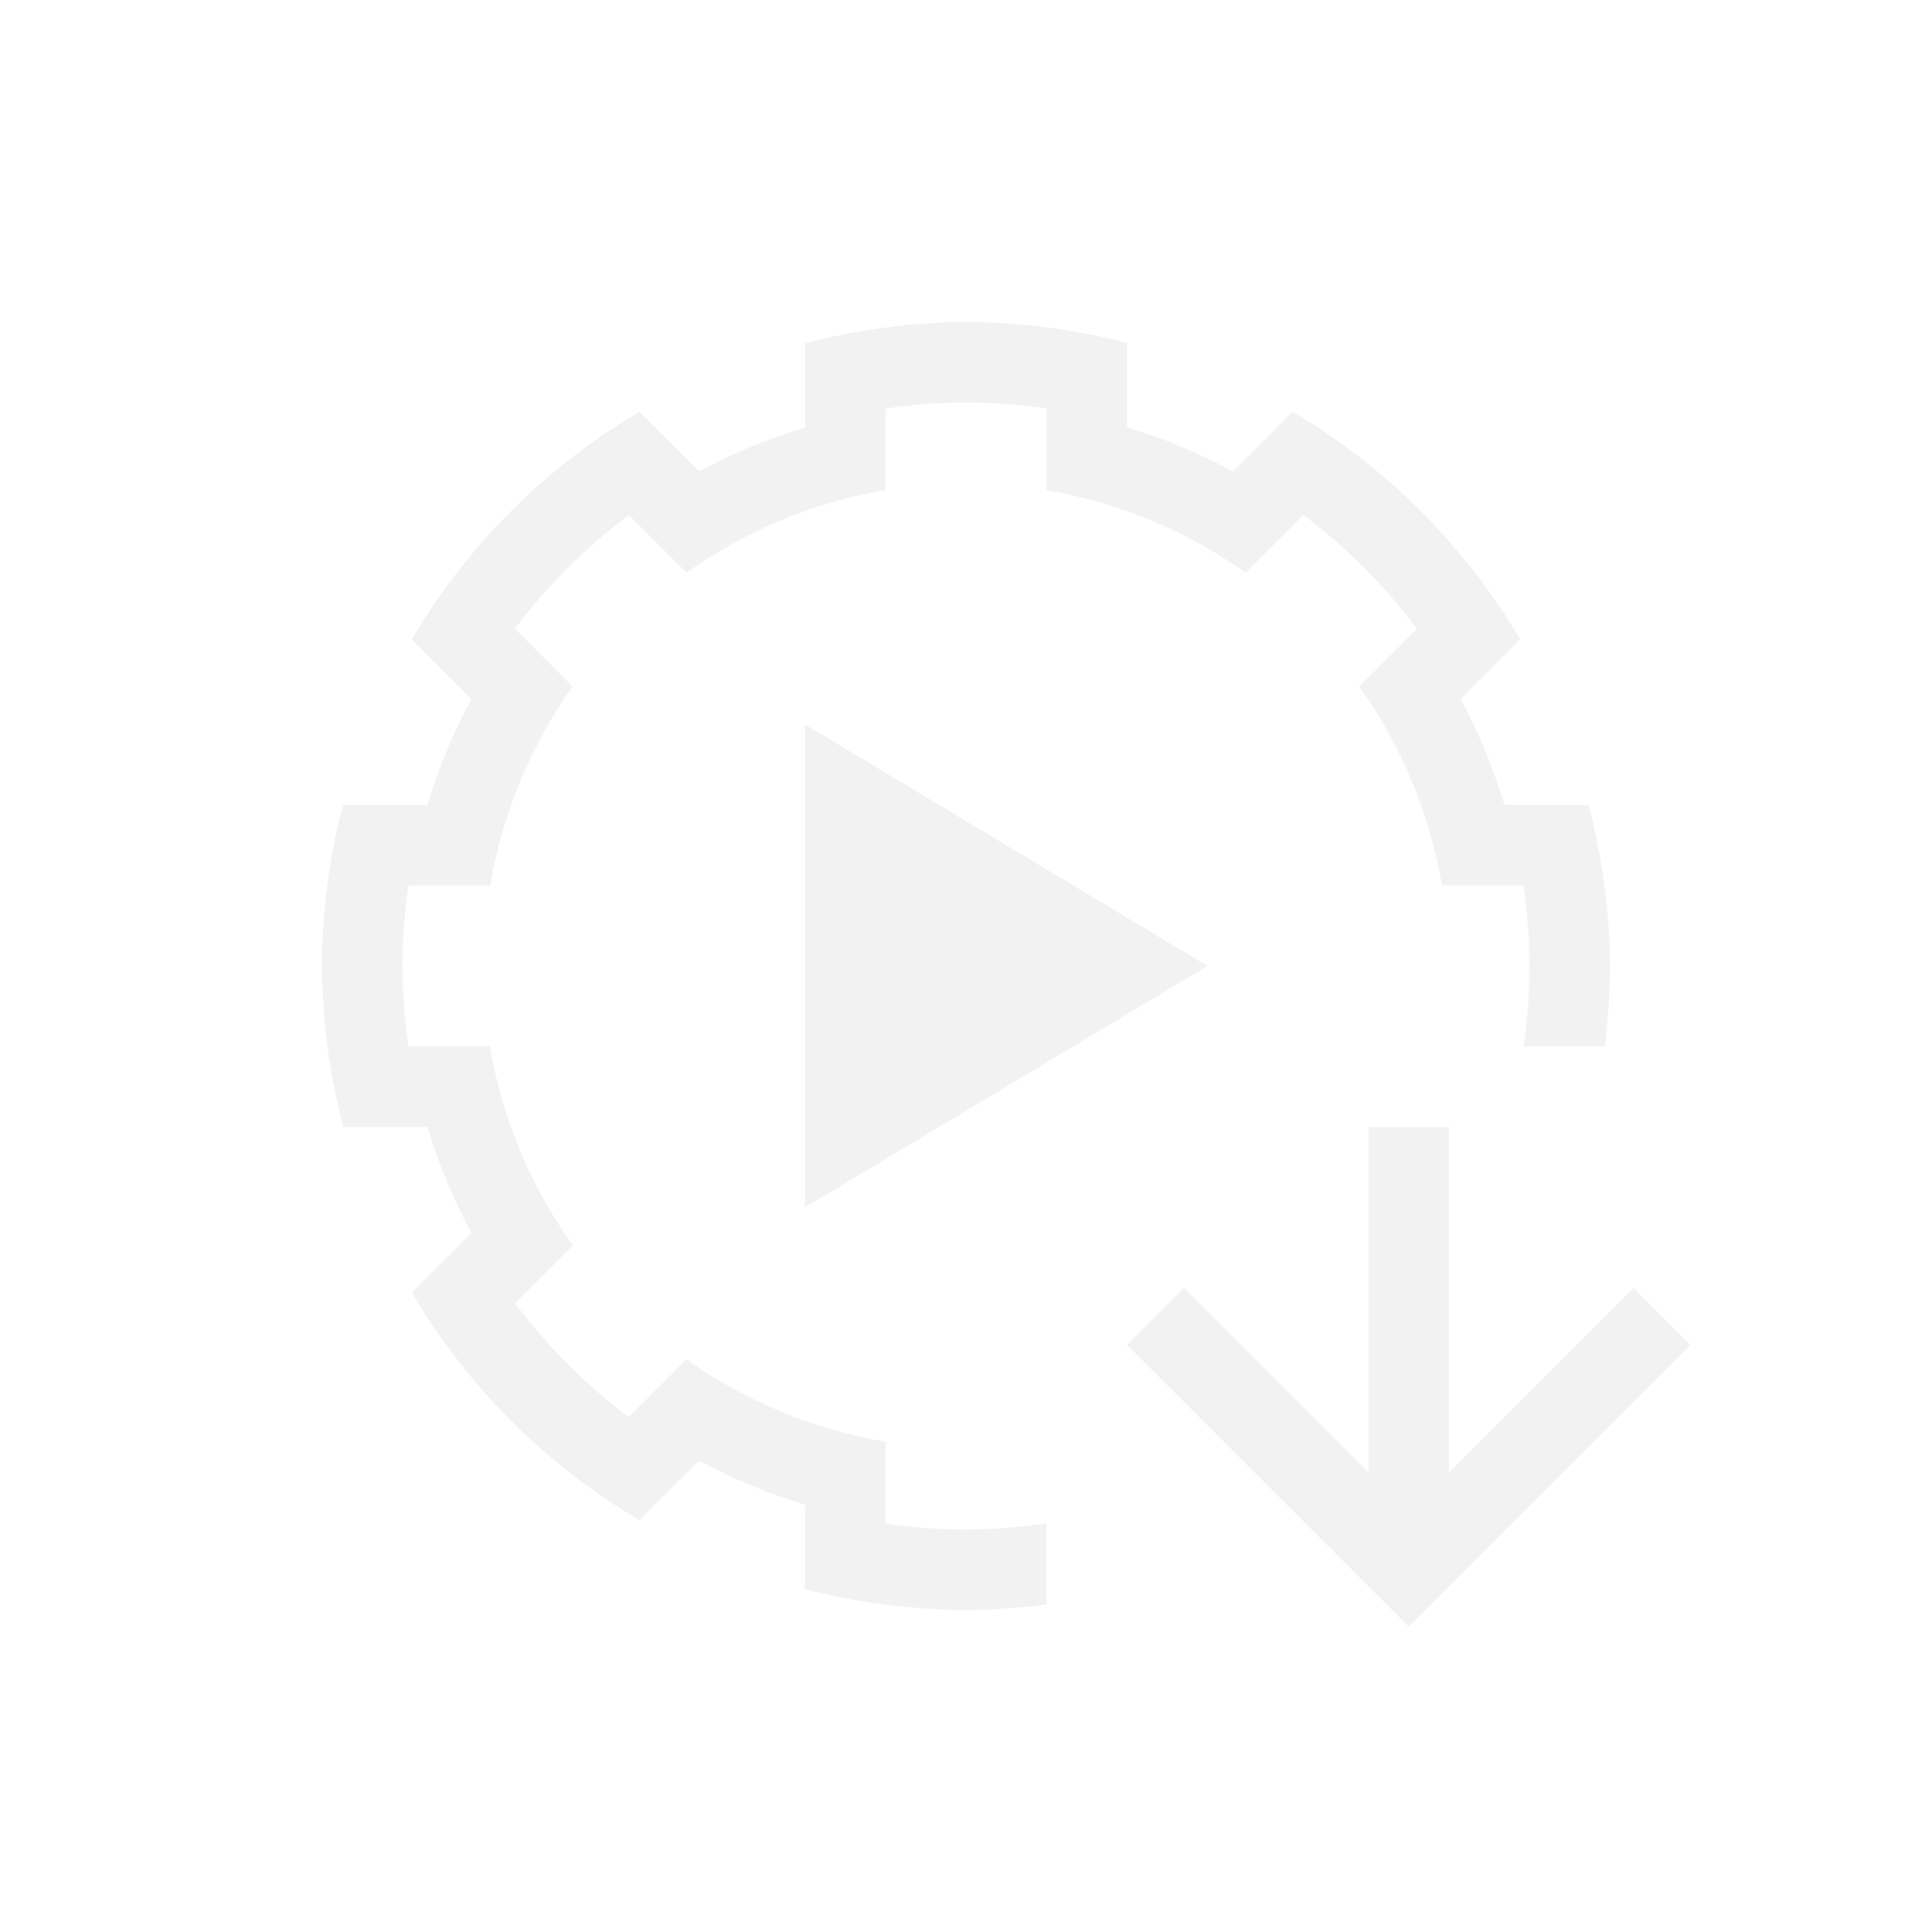
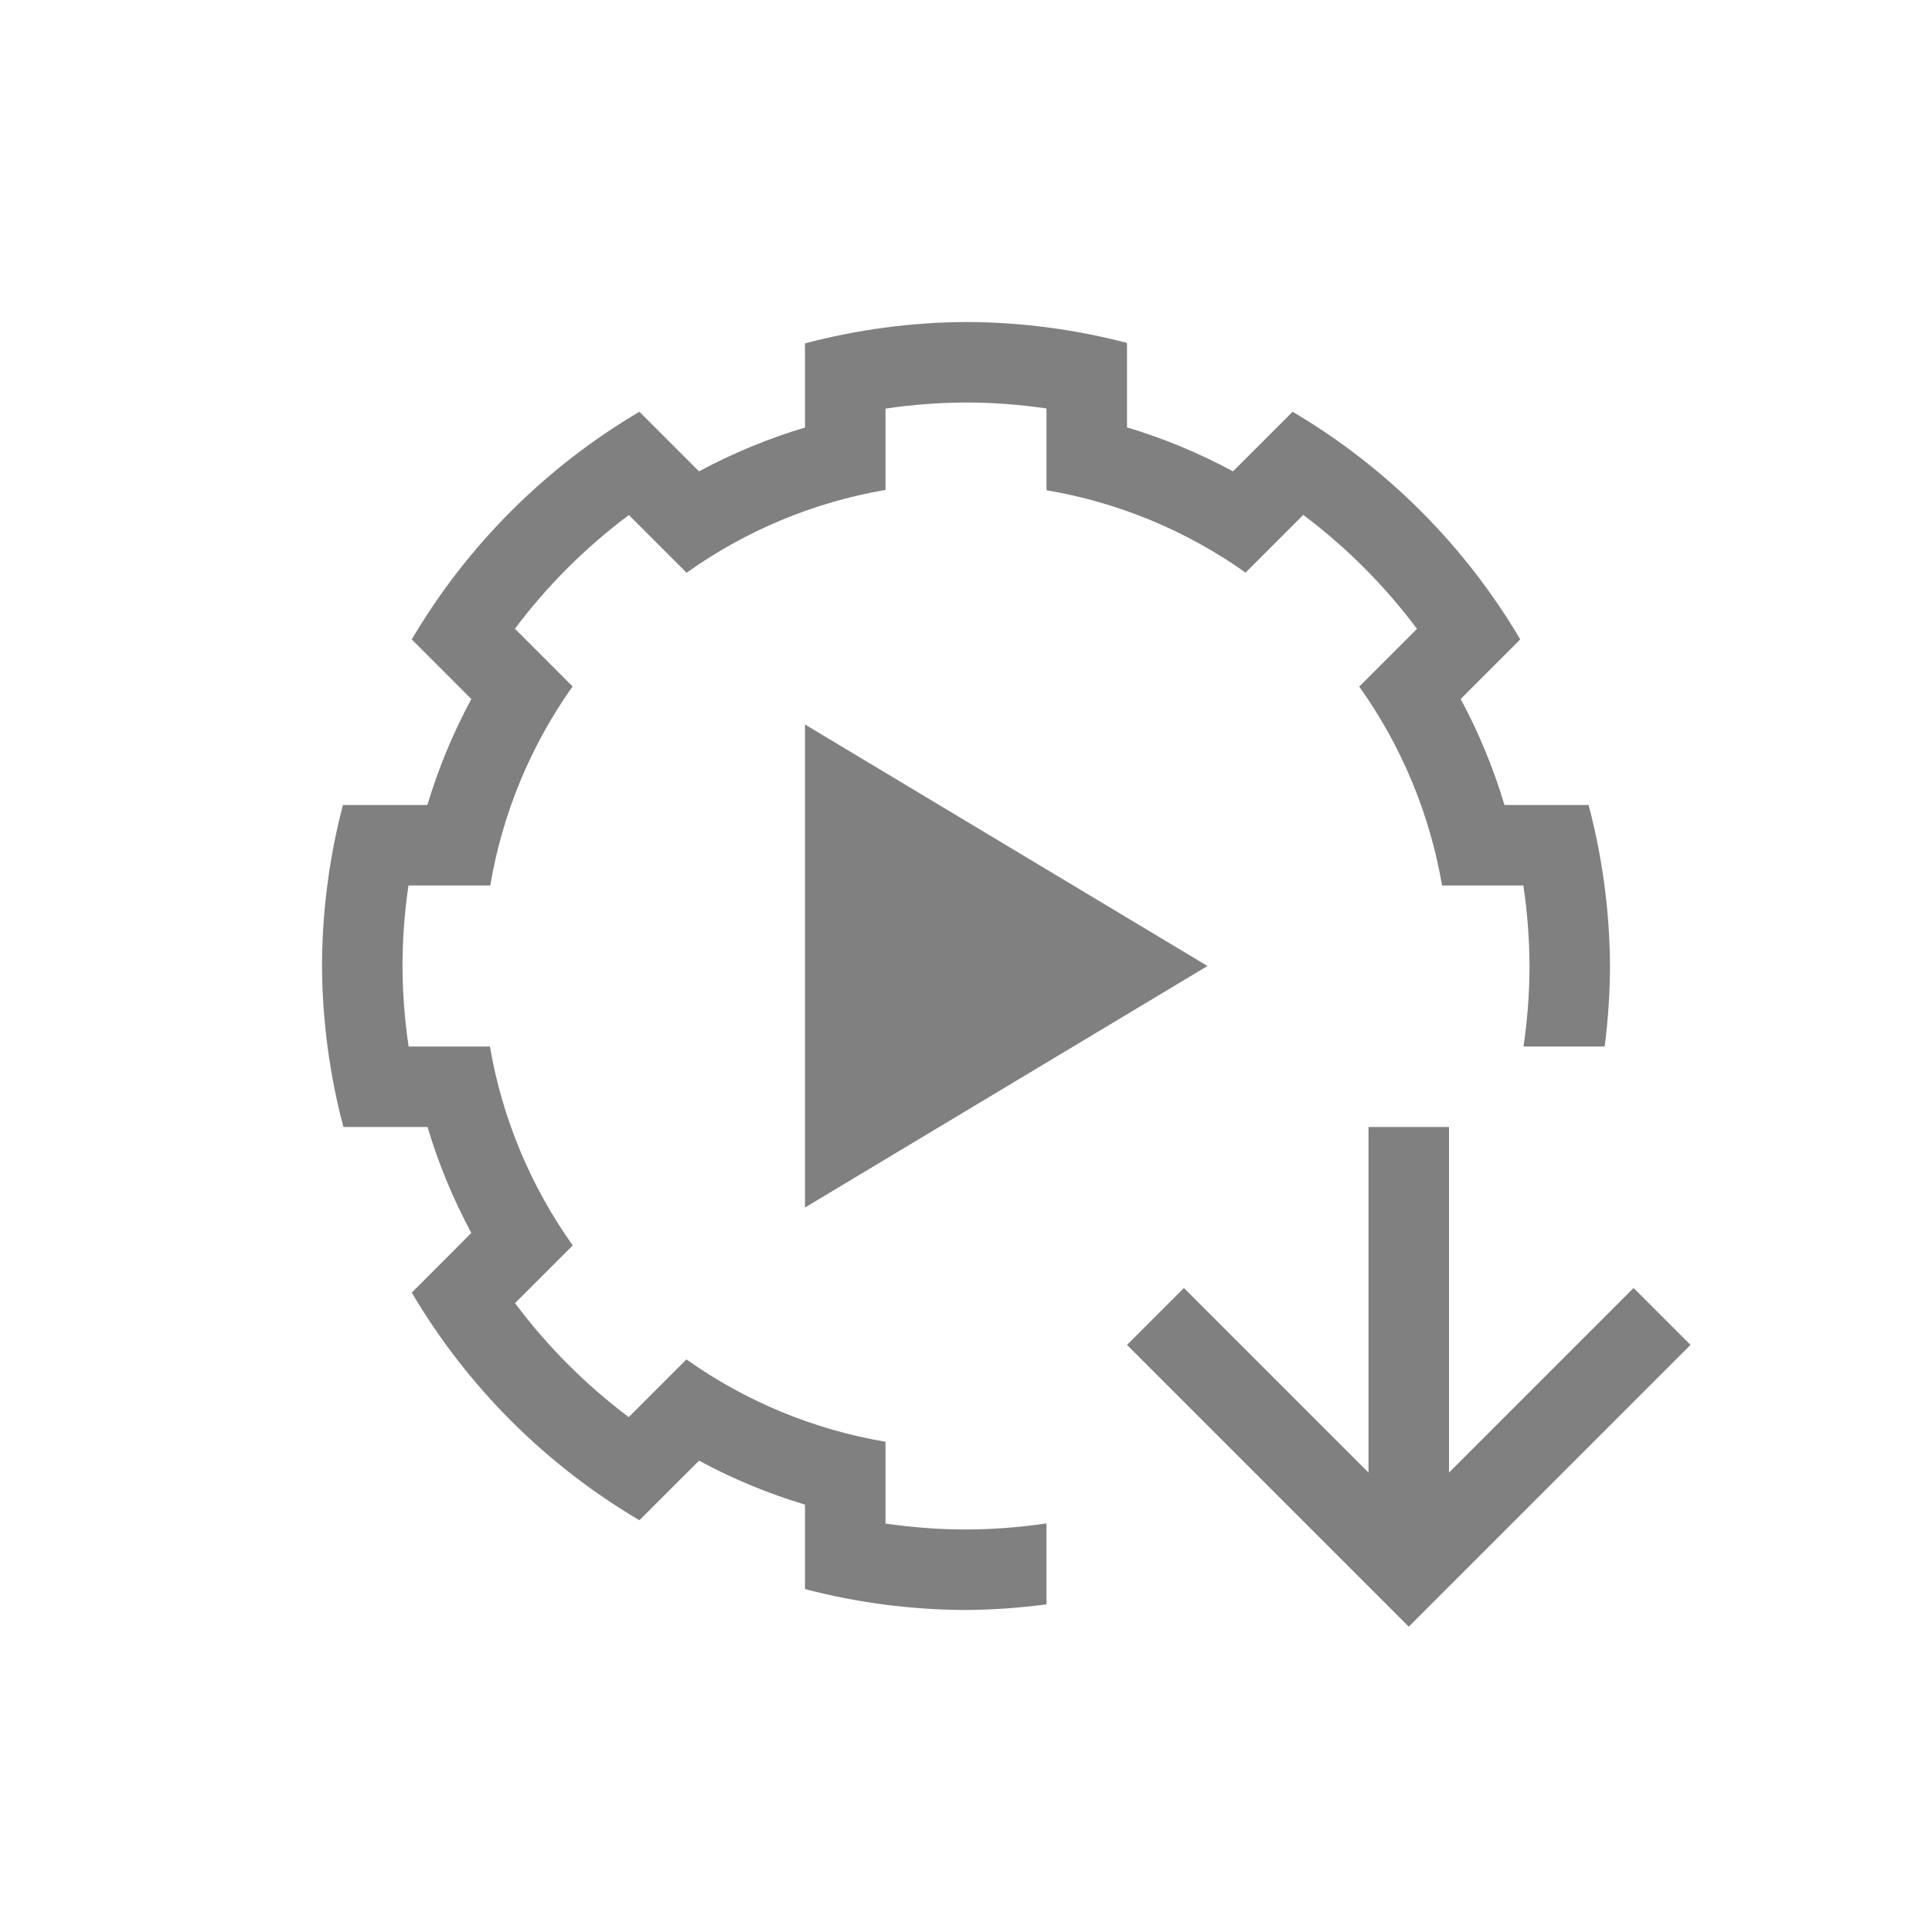
<svg xmlns="http://www.w3.org/2000/svg" viewBox="0 0 24 24">
  <defs id="defs3051">
    <style type="text/css" id="current-color-scheme">
      .ColorScheme-Text {
-         color:#f2f2f2;
+         color:#808080;
      }
      </style>
  </defs>
  <path style="fill:currentColor;fill-opacity:1;stroke:none" d="M 12 4 C 11.325 4.004 10.653 4.093 10 4.266 L 10 5.299 L 10 5.311 A 7 7 0 0 0 8.684 5.855 L 8.676 5.848 L 7.943 5.115 C 6.776 5.803 5.803 6.776 5.115 7.943 L 5.637 8.465 L 5.855 8.684 A 7 7 0 0 0 5.309 10 L 5.295 10 L 4.26 10 C 4.089 10.653 4.002 11.325 4 12 C 4.004 12.675 4.093 13.347 4.266 14 L 5.299 14 L 5.311 14 A 7 7 0 0 0 5.855 15.316 L 5.637 15.535 L 5.115 16.057 C 5.803 17.224 6.776 18.197 7.943 18.885 L 8.465 18.363 L 8.684 18.145 A 7 7 0 0 0 10 18.691 L 10 19 L 10 19.74 C 10.653 19.911 11.325 19.998 12 20 C 12.335 19.998 12.669 19.973 13 19.93 L 13 18.924 C 12.67 18.973 12.335 18.999 12 19 C 11.665 19 11.331 18.974 11 18.926 L 11 18.922 L 11 18 L 11 17.91 A 6 6 0 0 1 8.527 16.887 L 8.465 16.949 L 7.814 17.6 L 7.811 17.604 C 7.274 17.201 6.799 16.725 6.398 16.188 L 6.4 16.186 L 7.051 15.535 L 7.115 15.471 A 6 6 0 0 1 6.086 13 L 6 13 L 5.08 13 L 5.076 13 C 5.027 12.67 5.001 12.335 5 12 C 5 11.665 5.026 11.331 5.074 11 L 5.078 11 L 6 11 L 6.09 11 A 6 6 0 0 1 7.113 8.527 L 7.051 8.465 L 6.4 7.814 L 6.396 7.811 C 6.799 7.274 7.275 6.799 7.812 6.398 L 7.814 6.4 L 8.465 7.051 L 8.529 7.115 A 6 6 0 0 1 11 6.086 L 11 6 L 11 5.08 L 11 5.076 C 11.33 5.027 11.665 5.001 12 5 C 12.335 5 12.669 5.026 13 5.074 L 13 5.078 L 13 6 L 13 6.09 A 6 6 0 0 1 15.473 7.113 L 15.535 7.051 L 16.186 6.4 L 16.189 6.396 C 16.726 6.799 17.201 7.275 17.602 7.812 L 17.6 7.814 L 16.949 8.465 L 16.885 8.529 A 6 6 0 0 1 17.914 11 L 18 11 L 18.92 11 L 18.924 11 C 18.973 11.33 18.999 11.665 19 12 C 19 12.335 18.974 12.669 18.926 13 L 19.934 13 C 19.976 12.669 19.999 12.335 20 12 C 19.996 11.325 19.907 10.653 19.734 10 L 19 10 L 18.689 10 A 7 7 0 0 0 18.145 8.684 L 18.152 8.676 L 18.885 7.943 C 18.197 6.776 17.224 5.803 16.057 5.115 L 15.328 5.844 L 15.316 5.855 A 7 7 0 0 0 14 5.309 L 14 5.295 L 14 4.26 C 13.347 4.089 12.675 4.002 12 4 z M 10 9 L 10 15 L 15 12 L 10 9 z M 17 14 L 17 18.293 L 14.707 16 L 14 16.707 L 17.293 20 L 17.5 20.207 L 17.707 20 L 21 16.707 L 20.293 16 L 18 18.293 L 18 14 L 17 14 z " class="ColorScheme-Text" />
</svg>
